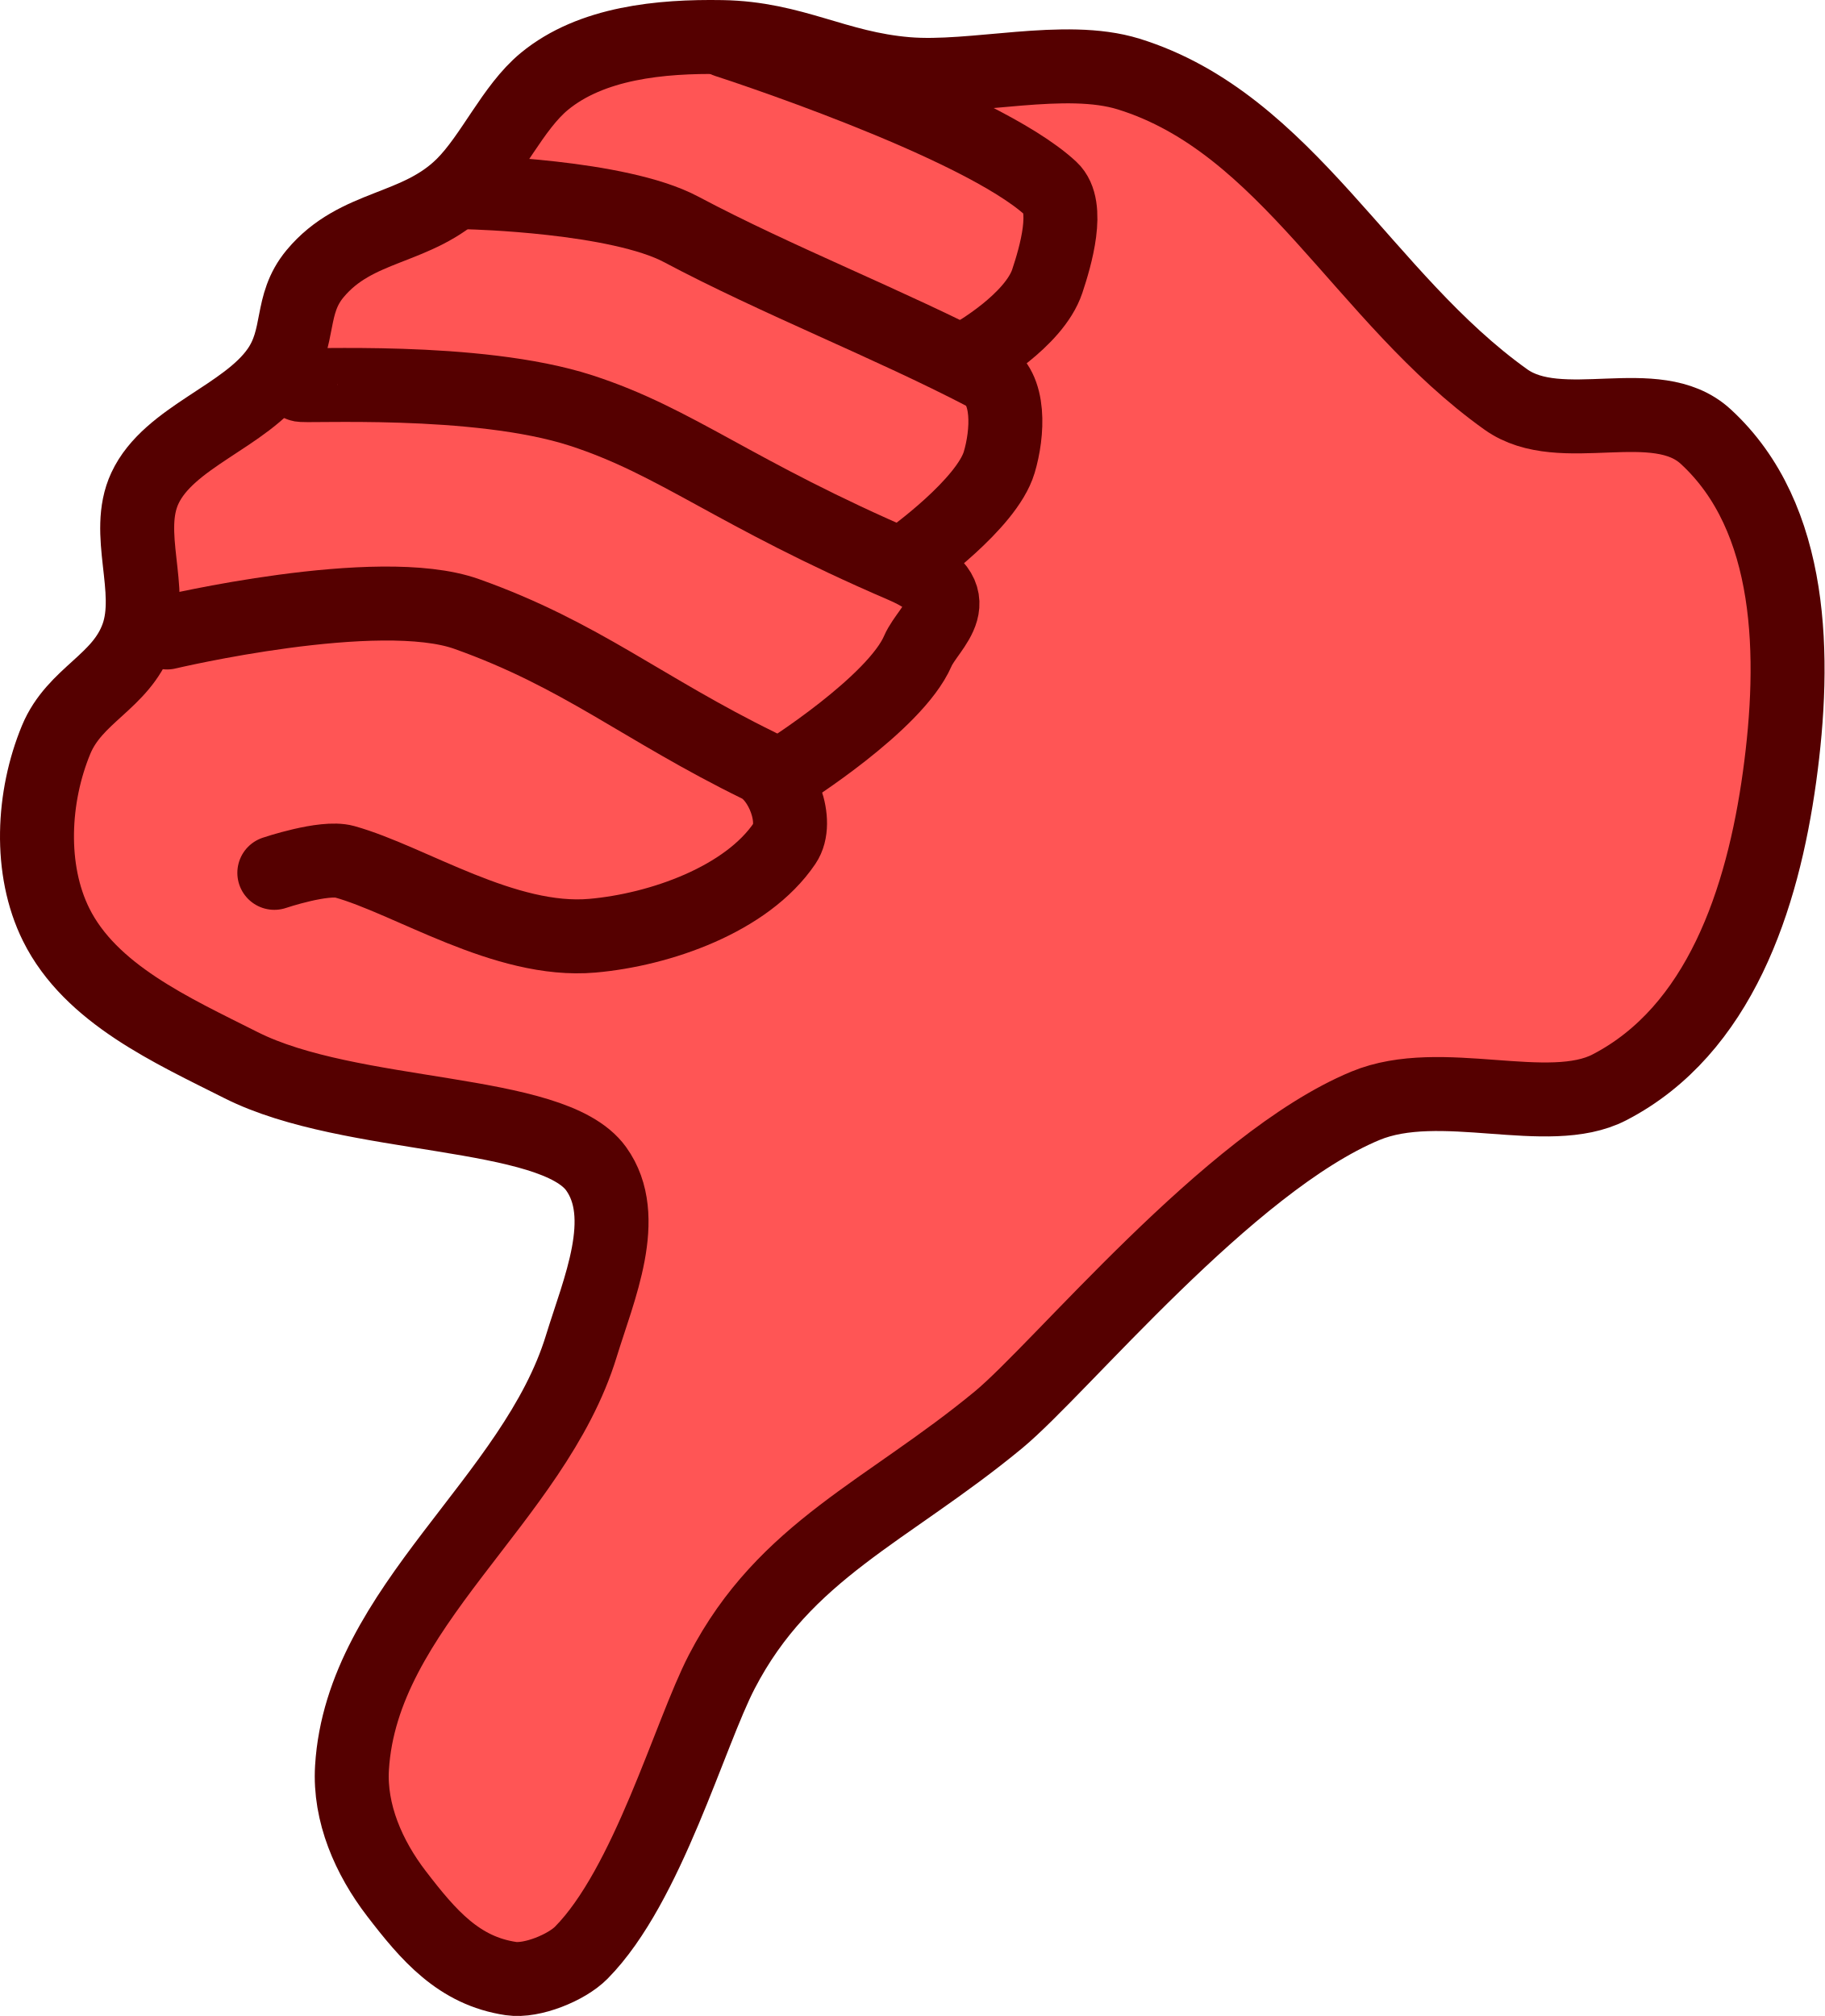
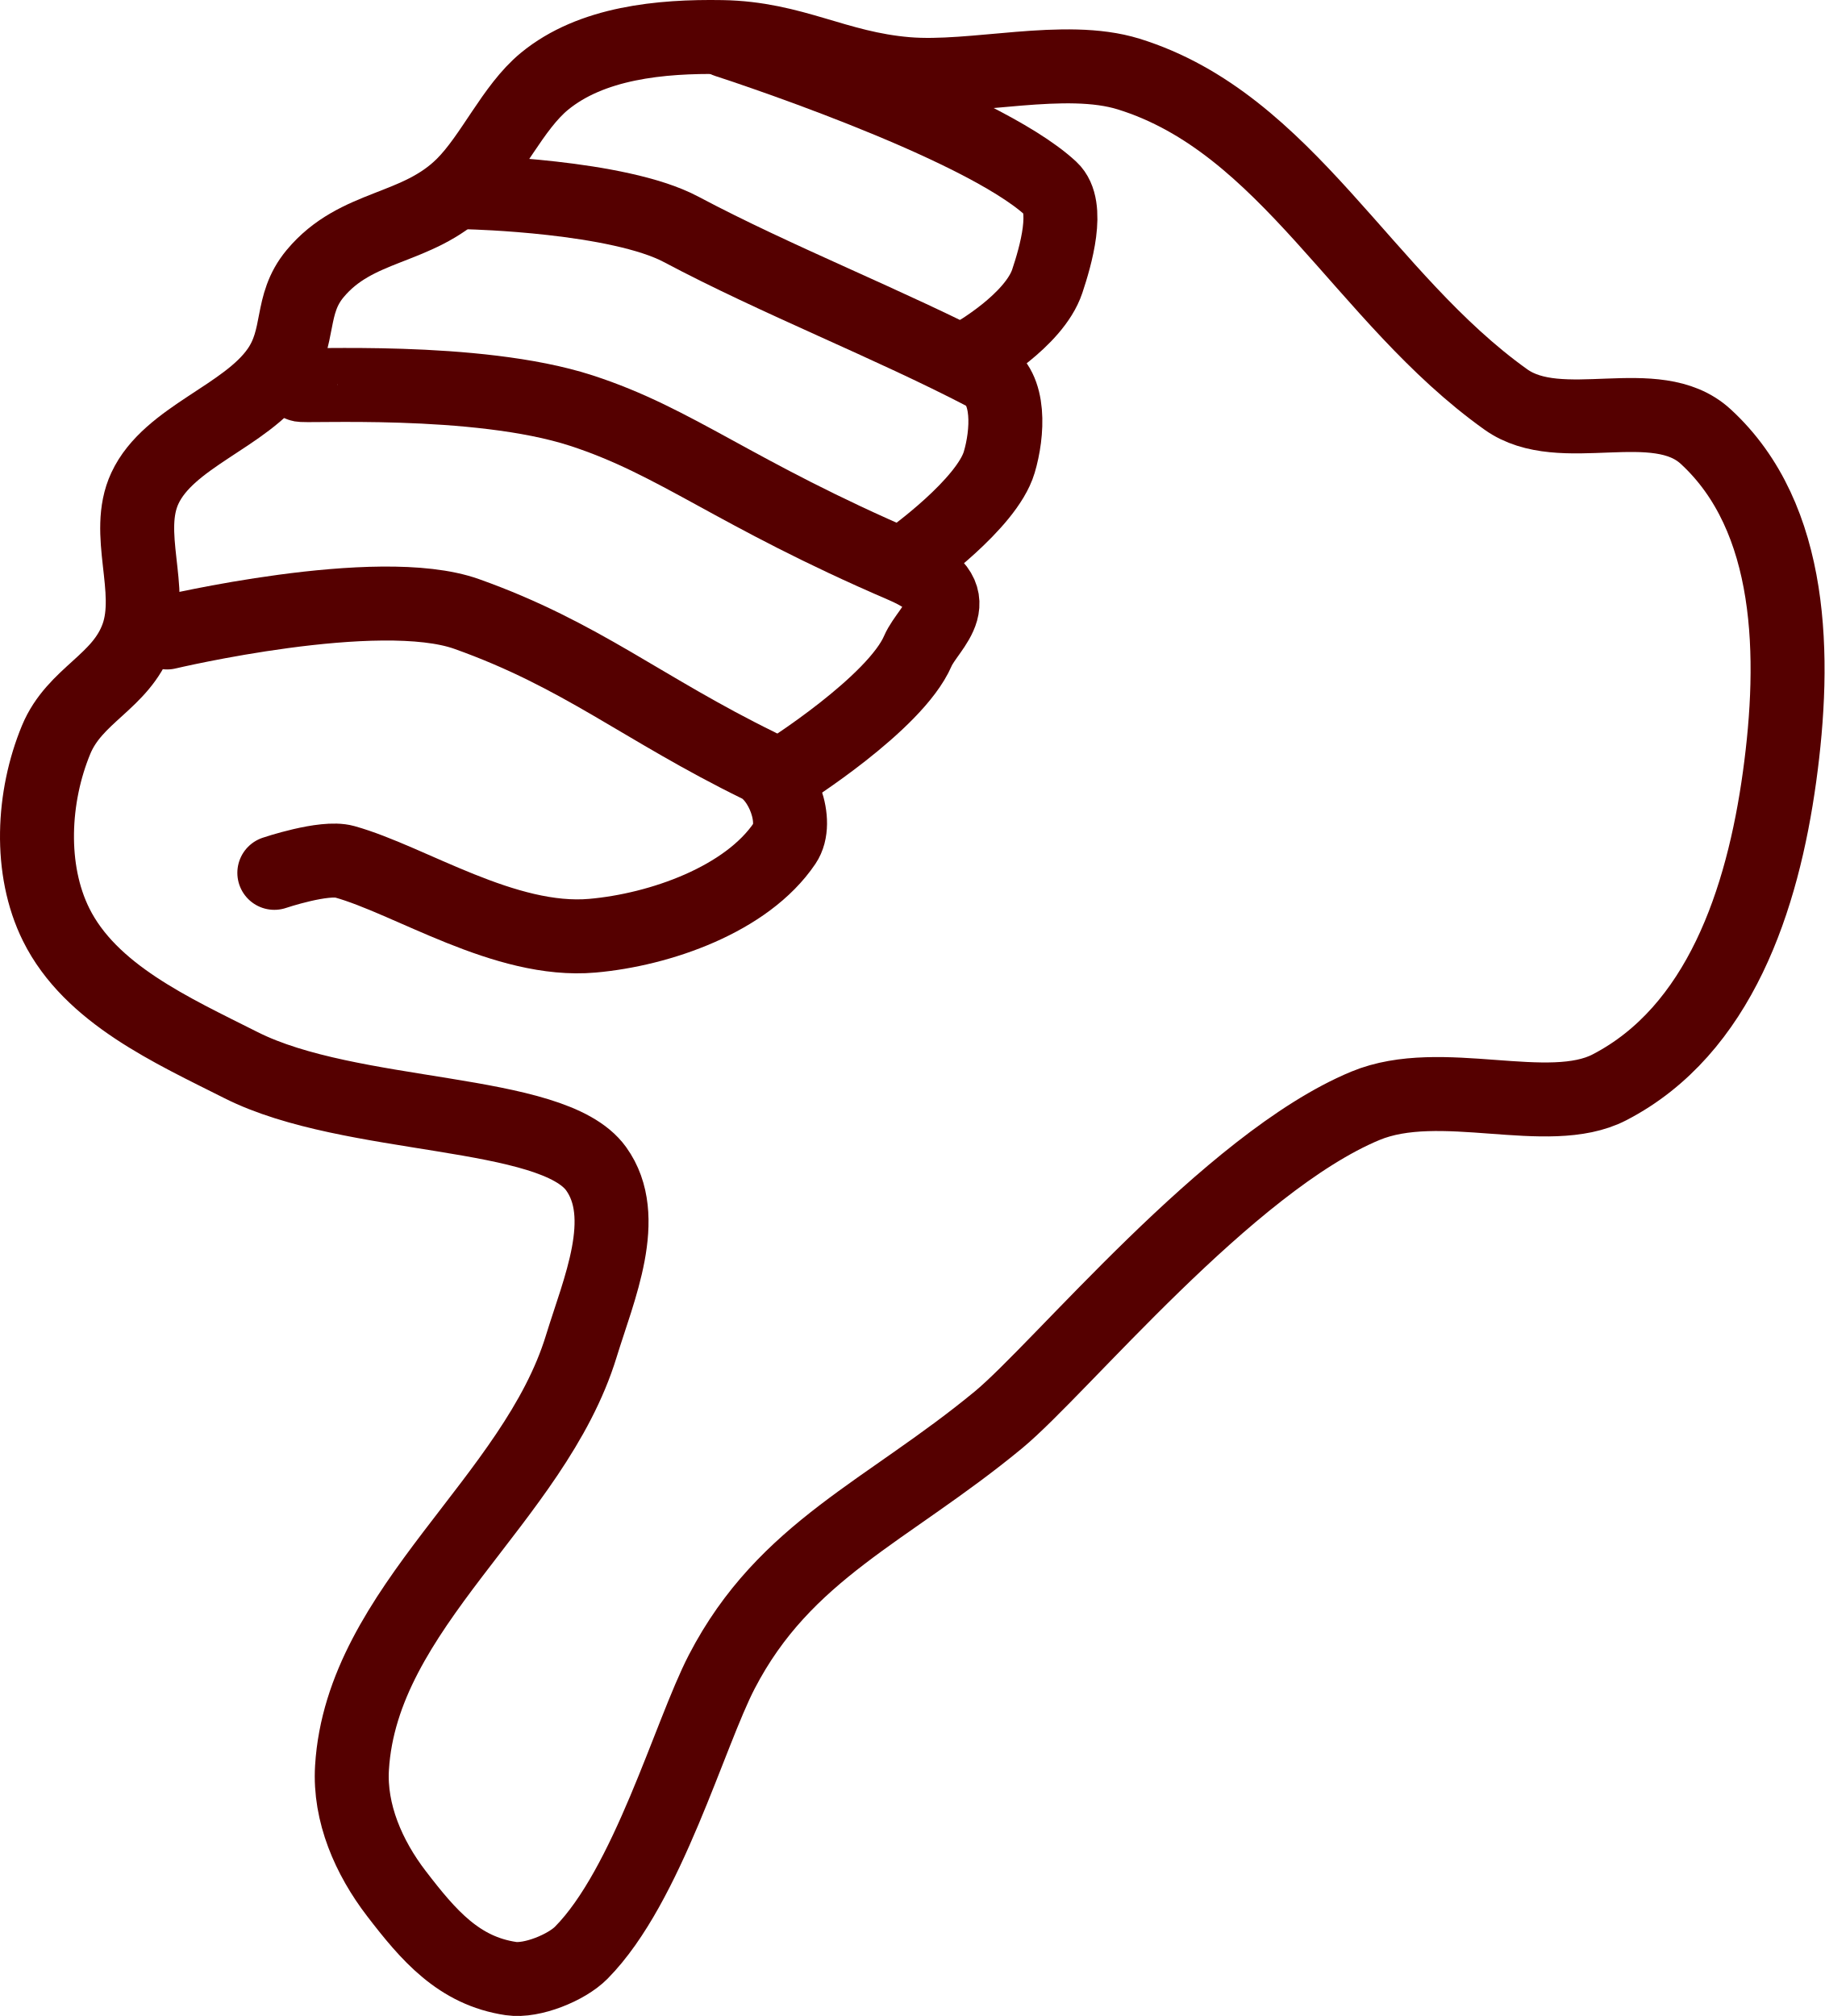
<svg xmlns="http://www.w3.org/2000/svg" width="246.673" height="272.571" id="svg3836" version="1.1">
  <defs id="defs3838">
    </defs>
  <g id="layer1" transform="translate(-308.6636,-259.0766)">
-     <path style="color:#000000;fill:#ff5555;stroke:#550000;stroke-width:10;stroke-linecap:round;stroke-linejoin:round;stroke-miterlimit:4;stroke-opacity:1;stroke-dasharray:none;stroke-dashoffset:0;marker:none;visibility:visible;display:inline;overflow:visible;enable-background:accumulate" d="m 526.252,406.089 c -8.309,4.303 -22.812,-1.732 -33,2.5 -18.498,7.684 -41.253,35.566 -49.618,42.47 -15.014,12.393 -28.861,17.609 -37.382,34.03 -4.371,8.423 -10.034,28.923 -19,38 -2.001,2.026 -6.683,3.917 -9.5,3.5 -7.057,-1.045 -11.159,-5.84 -15.5,-11.5 -3.73,-4.863 -6.37,-10.883 -6,-17 1.317,-21.75 24.616,-36.167 31,-57 2.352,-7.675 6.694,-17.488 2,-24 -5.937,-8.237 -33.117,-6.499 -48,-14 -9.347,-4.711 -20.349,-9.623 -25,-19 -3.703,-7.465 -3.189,-17.301 0,-25 2.526,-6.097 8.781,-7.784 11,-14 2.252,-6.31 -1.827,-13.926 1,-20 3.238,-6.957 13.617,-9.701 18,-16 3.14,-4.513 1.488,-8.771 5,-13 5.622,-6.77 13.756,-5.799 20,-12 3.915,-3.888 6.743,-10.49 11,-14 6.362,-5.246 15.755,-6.137 24,-6 9.705,0.162 15.327,4.187 25,5 9.024,0.758 21.351,-2.681 30,0 21.446,6.648 31.758,30.285 51,44 7.453,5.313 20.253,-1.185 27,5 11.981,10.985 12.22,29.897 10,46 -2.287,16.593 -8.126,34.298 -23,42 z" id="path2890-1" />
+     <path style="color:#000000;fill:none;stroke:#550000;stroke-width:10;stroke-linecap:round;stroke-linejoin:round;stroke-miterlimit:4;stroke-opacity:1;stroke-dasharray:none;stroke-dashoffset:0;marker:none;visibility:visible;display:inline;overflow:visible;enable-background:accumulate" d="m 526.252,406.089 c -8.309,4.303 -22.812,-1.732 -33,2.5 -18.498,7.684 -41.253,35.566 -49.618,42.47 -15.014,12.393 -28.861,17.609 -37.382,34.03 -4.371,8.423 -10.034,28.923 -19,38 -2.001,2.026 -6.683,3.917 -9.5,3.5 -7.057,-1.045 -11.159,-5.84 -15.5,-11.5 -3.73,-4.863 -6.37,-10.883 -6,-17 1.317,-21.75 24.616,-36.167 31,-57 2.352,-7.675 6.694,-17.488 2,-24 -5.937,-8.237 -33.117,-6.499 -48,-14 -9.347,-4.711 -20.349,-9.623 -25,-19 -3.703,-7.465 -3.189,-17.301 0,-25 2.526,-6.097 8.781,-7.784 11,-14 2.252,-6.31 -1.827,-13.926 1,-20 3.238,-6.957 13.617,-9.701 18,-16 3.14,-4.513 1.488,-8.771 5,-13 5.622,-6.77 13.756,-5.799 20,-12 3.915,-3.888 6.743,-10.49 11,-14 6.362,-5.246 15.755,-6.137 24,-6 9.705,0.162 15.327,4.187 25,5 9.024,0.758 21.351,-2.681 30,0 21.446,6.648 31.758,30.285 51,44 7.453,5.313 20.253,-1.185 27,5 11.981,10.985 12.22,29.897 10,46 -2.287,16.593 -8.126,34.298 -23,42 z" id="path2890-1" />
    <path style="color:#000000;fill:none;stroke:#550000;stroke-width:10;stroke-linecap:round;stroke-linejoin:round;stroke-miterlimit:4;stroke-opacity:1;stroke-dasharray:none;stroke-dashoffset:0;marker:none;visibility:visible;display:inline;overflow:visible;enable-background:accumulate" d="m 331.252,344.589 c 0,0 28.514,-6.767 40.5,-2.5 15.511,5.521 23.735,12.779 39.5,20.5 3.147,1.541 5.46,7.595 3.5,10.5 -5.131,7.603 -16.863,11.694 -26,12.5 -11.839,1.044 -24.625,-7.522 -33.5,-10 -2.771,-0.774 -9.5,1.5 -9.5,1.5" id="path3664-9" />
    <path style="color:#000000;fill:none;stroke:#550000;stroke-width:10;stroke-linecap:round;stroke-linejoin:round;stroke-miterlimit:4;stroke-opacity:1;stroke-dasharray:none;stroke-dashoffset:0;marker:none;visibility:visible;display:inline;overflow:visible;enable-background:accumulate" d="m 349.252,311.089 c 0,0.346 23.766,-1.126 38,3.5 12.962,4.213 20.471,11.096 43.5,21 9.724,4.182 3.454,8.134 2,11.5 -3.087,7.143 -18,16.5 -18,16.5" id="path3701-4" />
    <path style="color:#000000;fill:none;stroke:#550000;stroke-width:10;stroke-linecap:round;stroke-linejoin:round;stroke-miterlimit:4;stroke-opacity:1;stroke-dasharray:none;stroke-dashoffset:0;marker:none;visibility:visible;display:inline;overflow:visible;enable-background:accumulate" d="m 372.252,285.089 c 0,0 19.985,0.471 28.5,5 12.907,6.865 28.261,12.859 41,19.5 3.596,1.874 3.16,8.114 2,12 -1.687,5.651 -12,13 -12,13" id="path3703-7" />
    <path style="color:#000000;fill:none;stroke:#550000;stroke-width:10;stroke-linecap:round;stroke-linejoin:round;stroke-miterlimit:4;stroke-opacity:1;stroke-dasharray:none;stroke-dashoffset:0;marker:none;visibility:visible;display:inline;overflow:visible;enable-background:accumulate" d="m 406.888,264.589 c 0,0 34.168,11.004 43.864,20 2.592,2.405 0.618,9.146 -0.5,12.5 -1.789,5.367 -10,10 -10,10" id="path3705-8" />
  </g>
</svg>
